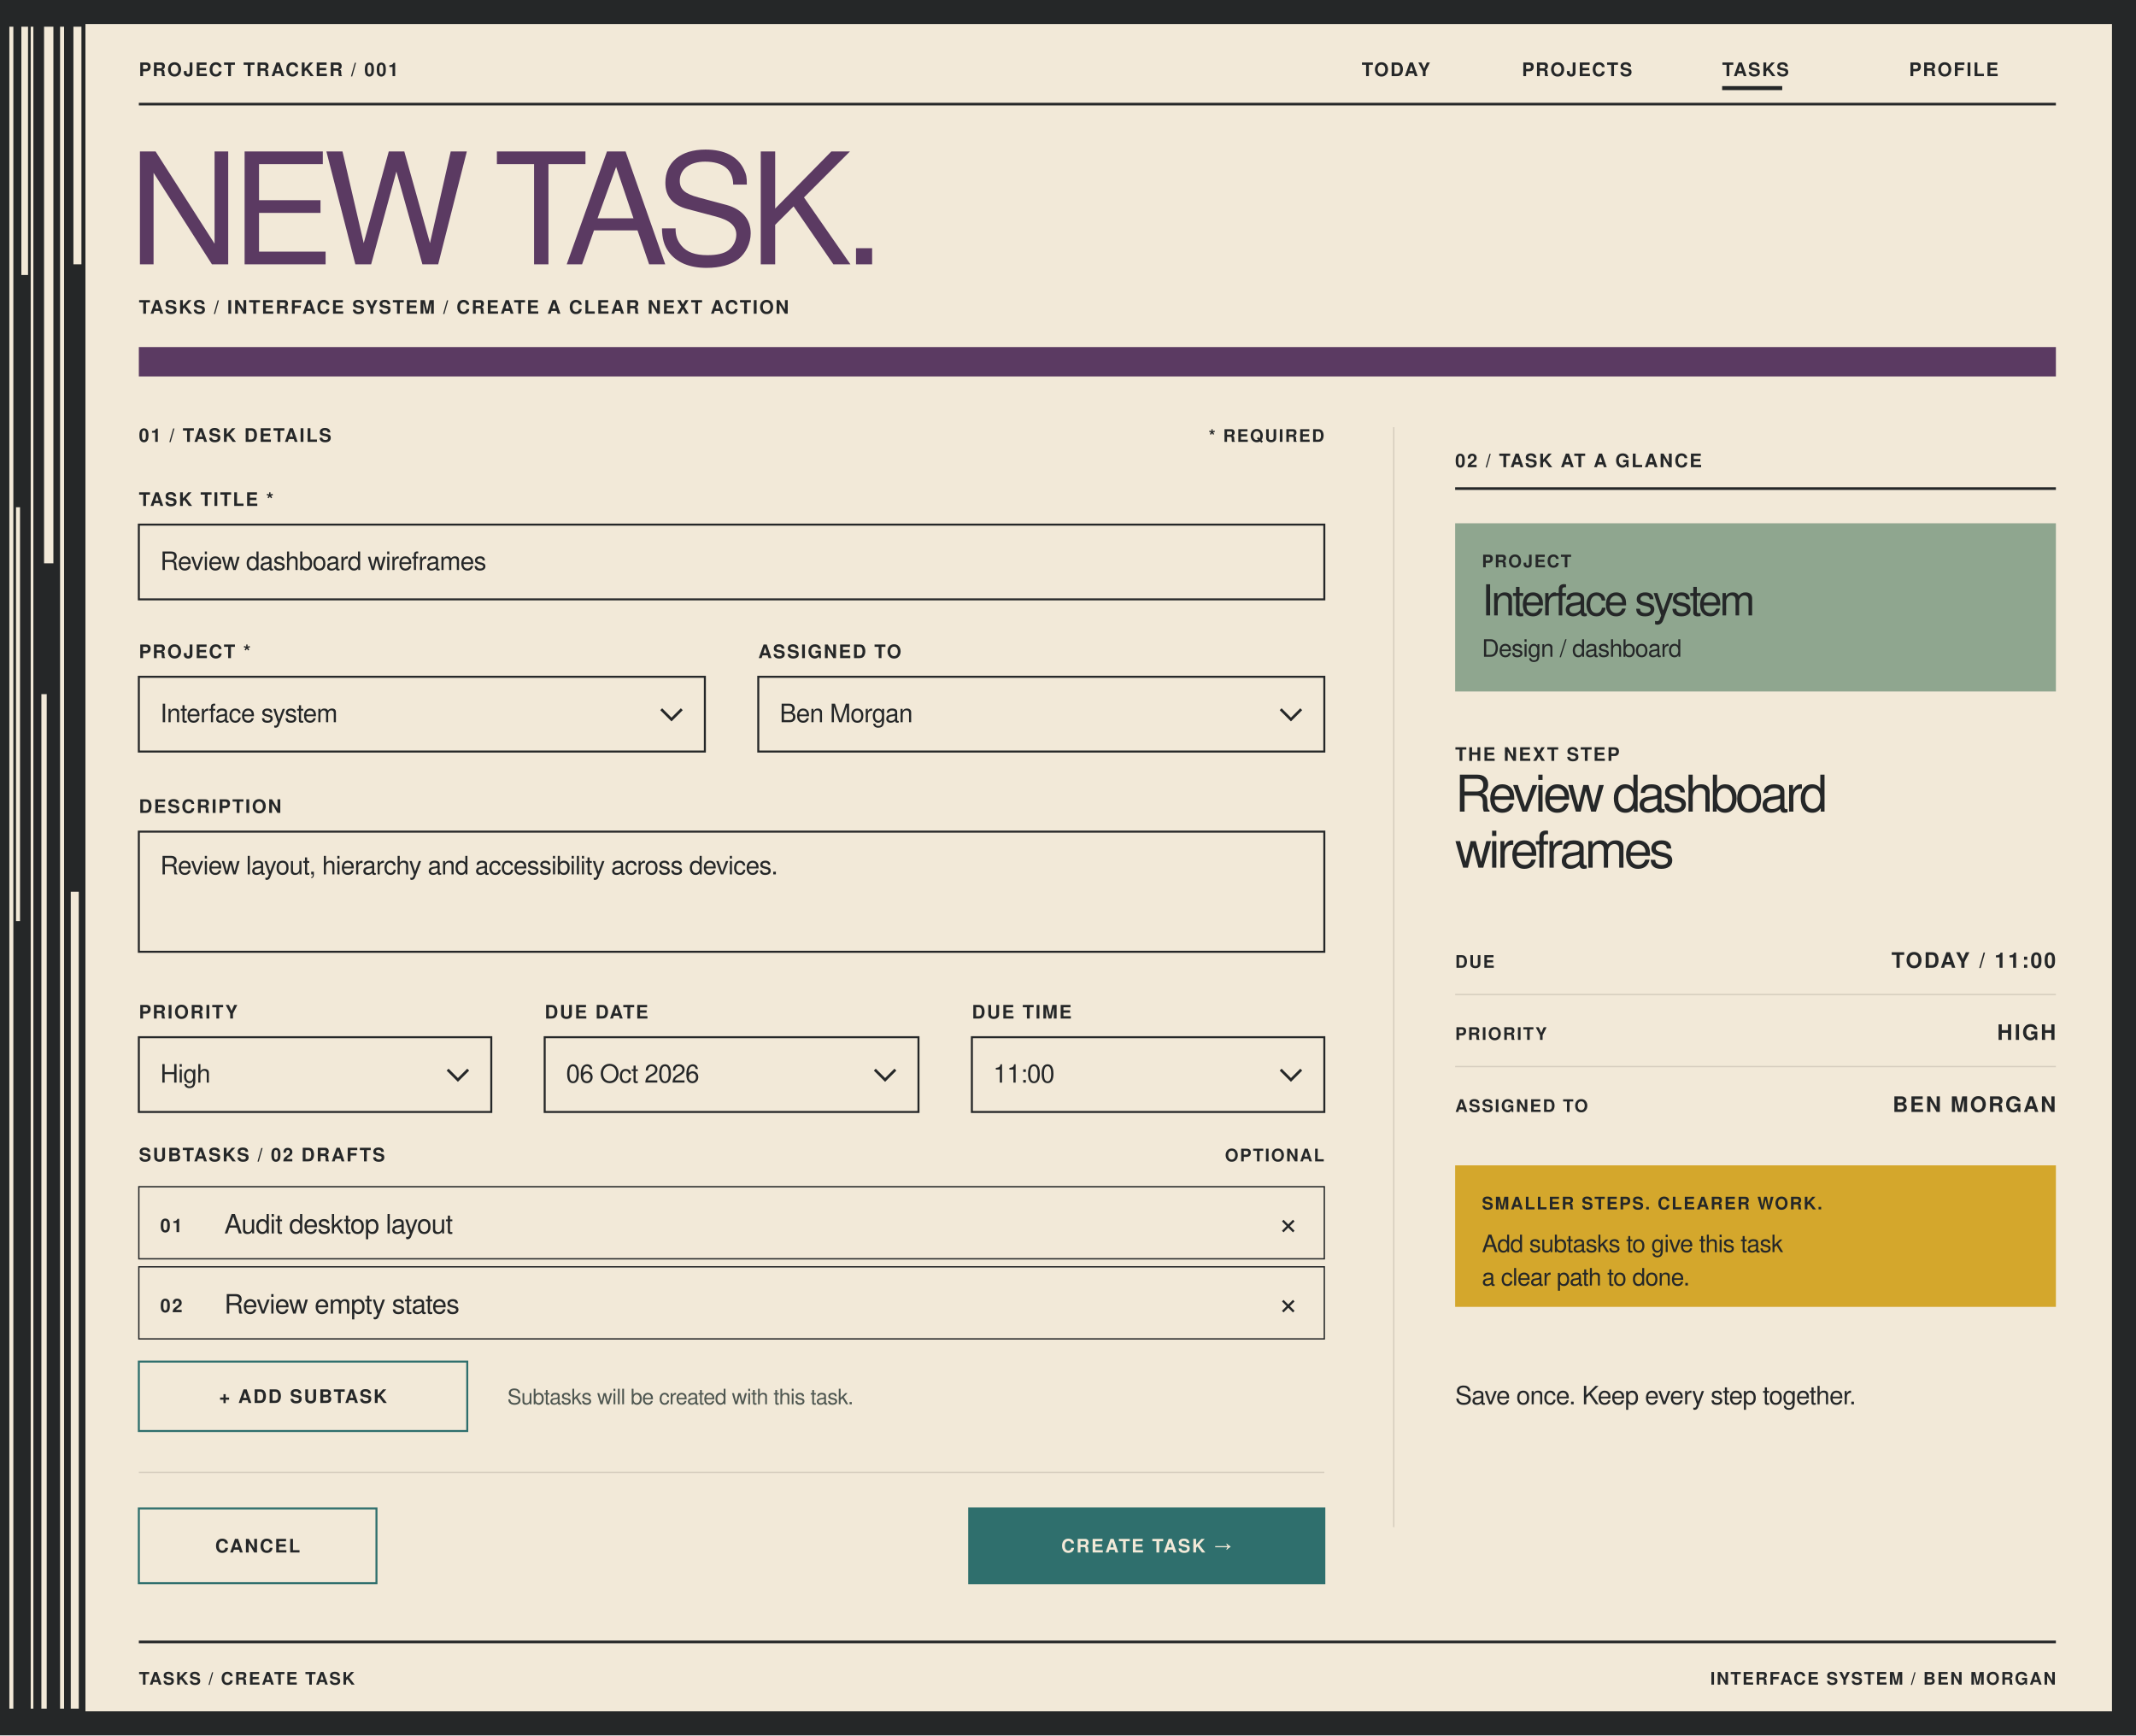
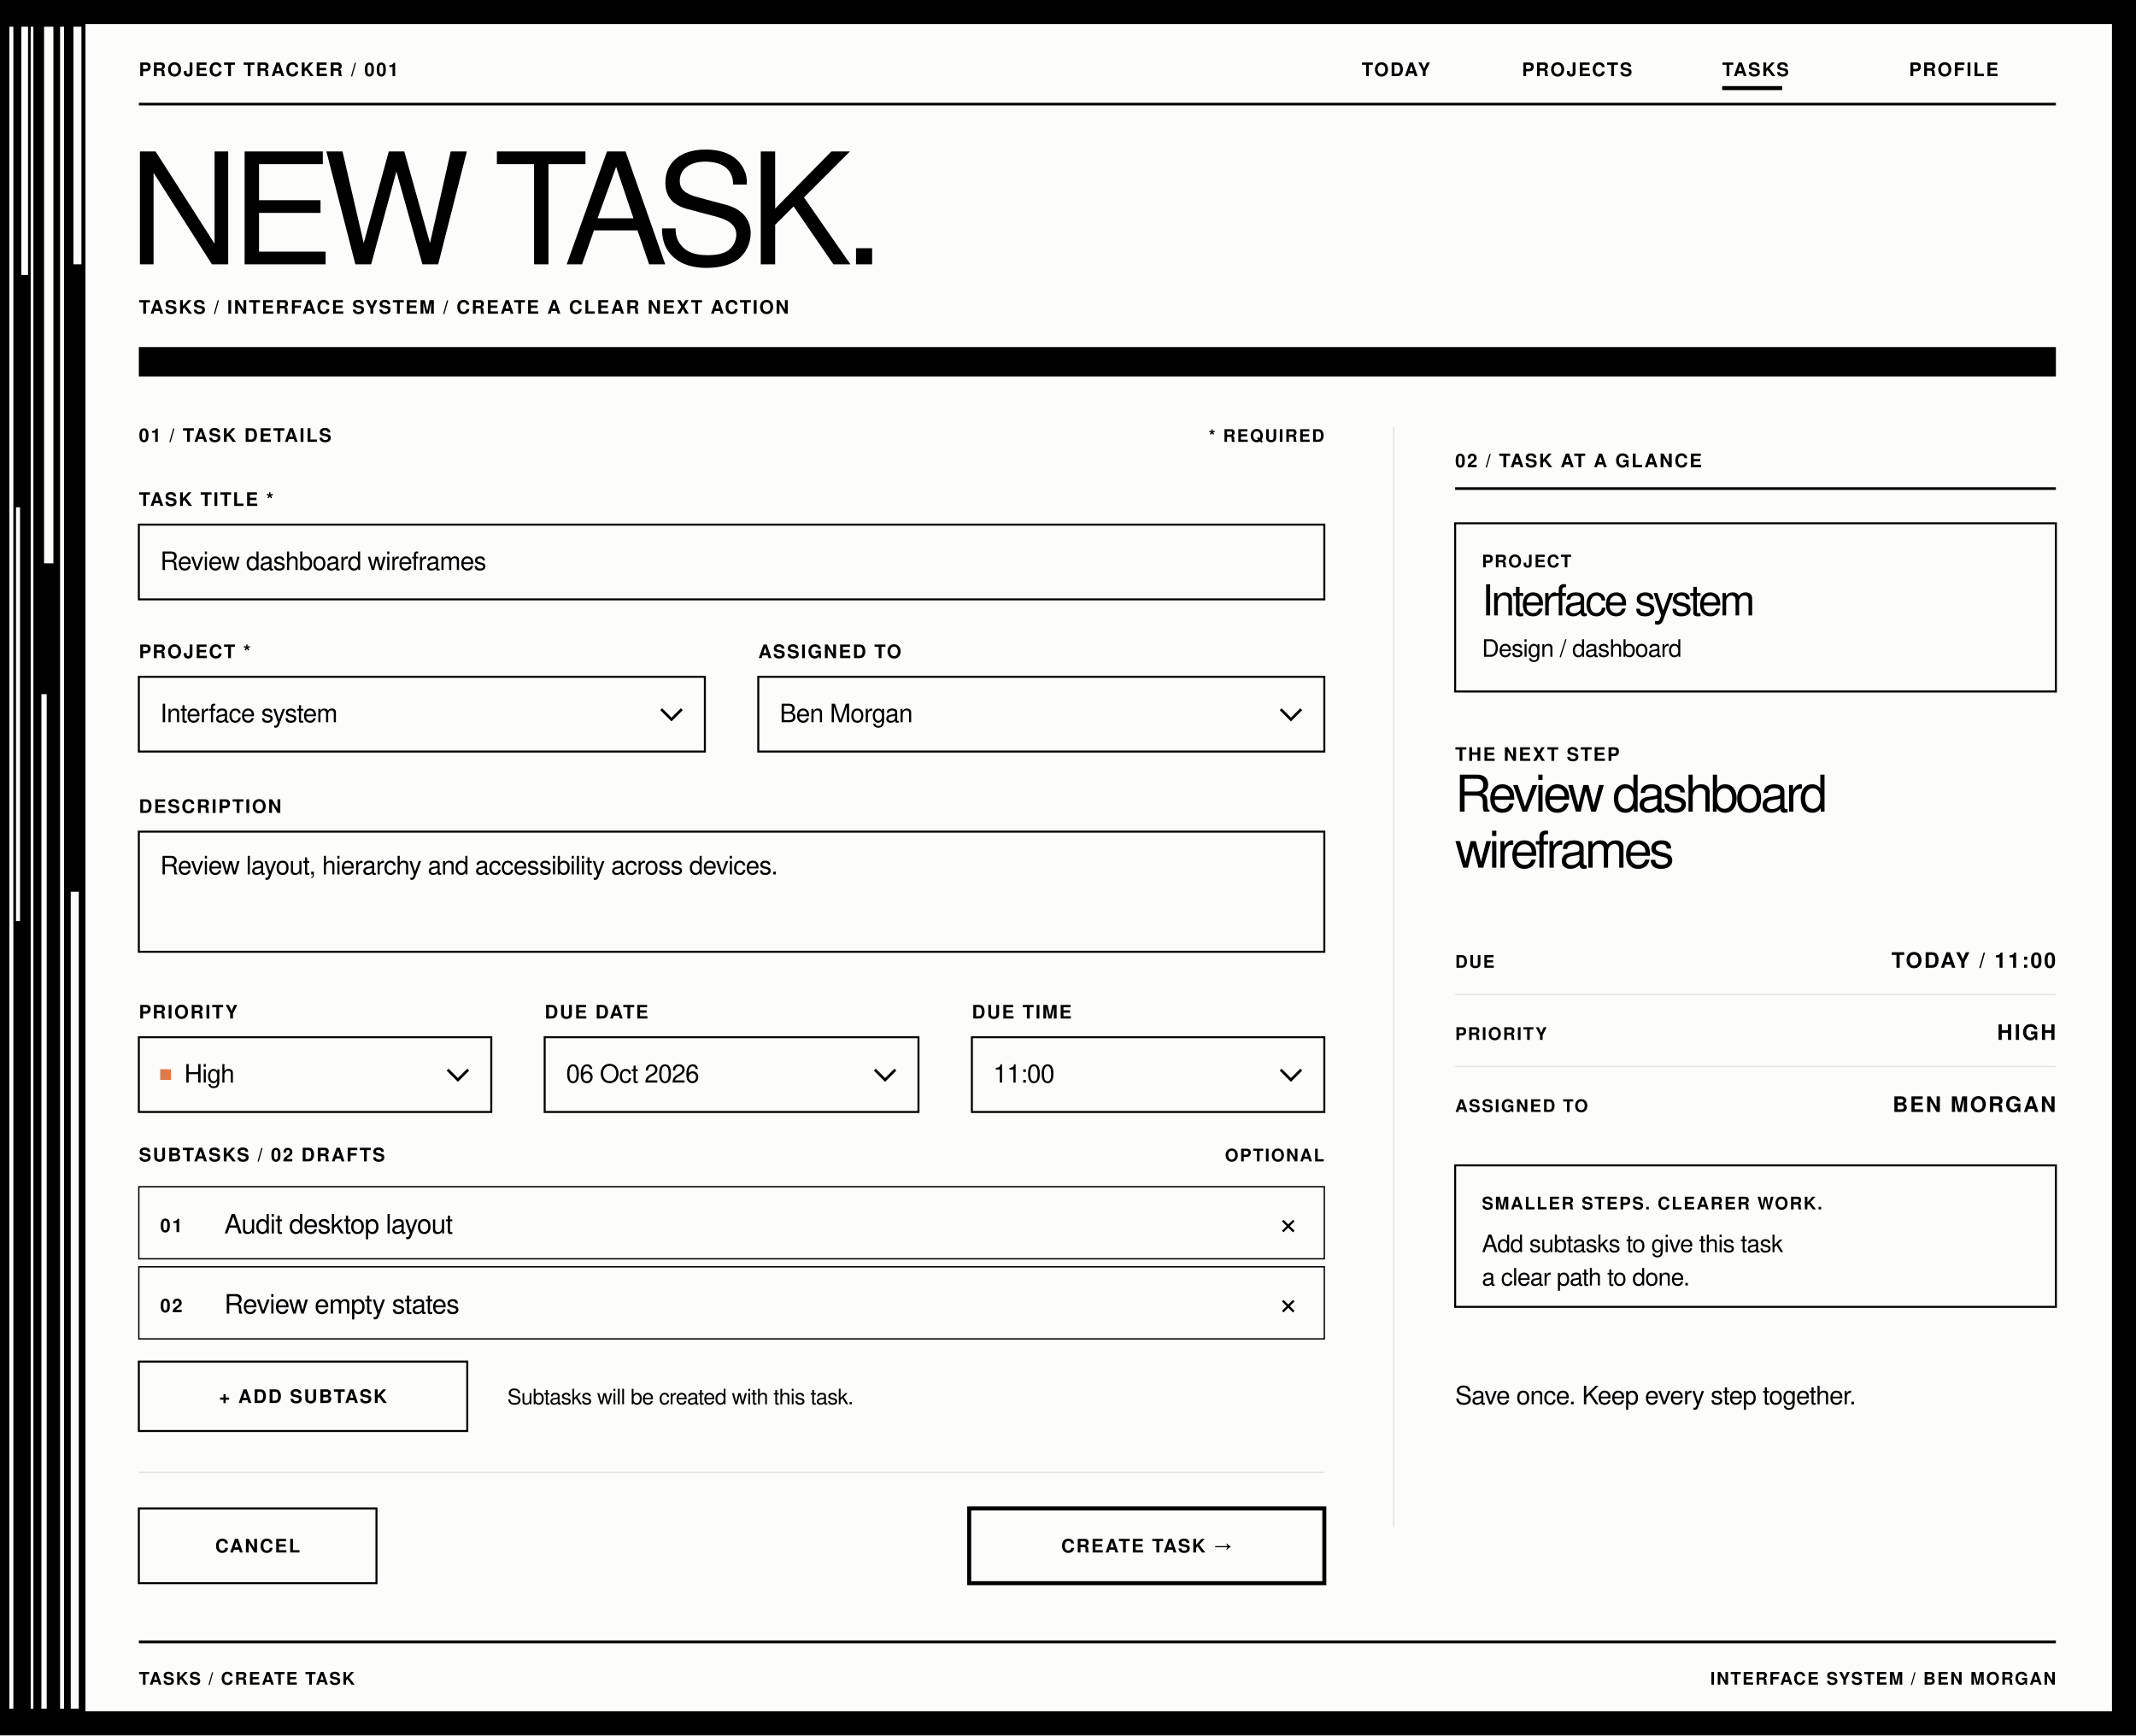
<svg xmlns="http://www.w3.org/2000/svg" width="1600" height="1300" viewBox="0 0 1600 1300" role="img" aria-labelledby="title desc">
-   <style>text{font-family:"Helvetica Neue",Helvetica,Arial,sans-serif;fill:#252728}.display{font-weight:400;letter-spacing:-.06em}.label{font-weight:600;letter-spacing:.08em}.body{font-weight:400;letter-spacing:-.02em}</style>
-   <rect x="0" y="0" width="1600" height="1300" fill="#252728" />
-   <rect x="7" y="20" width="3" height="1260" fill="#F2E9D8" />
-   <rect x="16" y="20" width="5" height="186" fill="#F2E9D8" />
-   <rect x="23" y="20" width="2" height="1260" fill="#F2E9D8" />
-   <rect x="33" y="20" width="7" height="402" fill="#F2E9D8" />
-   <rect x="45" y="20" width="3" height="1260" fill="#F2E9D8" />
-   <rect x="55" y="20" width="6" height="178" fill="#F2E9D8" />
-   <rect x="12" y="380" width="3" height="310" fill="#F2E9D8" />
-   <rect x="31" y="520" width="4" height="760" fill="#F2E9D8" />
-   <rect x="53" y="668" width="6" height="612" fill="#F2E9D8" />
-   <rect x="64" y="18" width="1518" height="1264" fill="#F2E9D8" />
-   <text x="104" y="57" font-size="14" class="label" text-anchor="start" style="fill:#252728">PROJECT TRACKER / 001</text>
-   <text x="1020" y="57" font-size="14" class="label" text-anchor="start" style="fill:#252728">TODAY</text>
-   <text x="1140" y="57" font-size="14" class="label" text-anchor="start" style="fill:#252728">PROJECTS</text>
-   <text x="1290" y="57" font-size="14" class="label" text-anchor="start" style="fill:#252728">TASKS</text>
-   <line x1="1290" y1="66" x2="1335" y2="66" stroke="#252728" stroke-width="3" />
-   <text x="1430" y="57" font-size="14" class="label" text-anchor="start" style="fill:#252728">PROFILE</text>
-   <line x1="104" y1="78" x2="1540" y2="78" stroke="#252728" stroke-width="2" />
-   <text x="96" y="198" font-size="116" class="display" text-anchor="start" style="fill:#5B3A62">NEW TASK.</text>
-   <text x="104" y="235" font-size="14" class="label" text-anchor="start" style="fill:#252728">TASKS / INTERFACE SYSTEM / CREATE A CLEAR NEXT ACTION</text>
-   <rect x="104" y="260" width="1436" height="22" fill="#5B3A62" />
-   <line x1="1044" y1="320" x2="1044" y2="1144" stroke="#D6CDBE" stroke-width="1" />
-   <text x="104" y="331" font-size="14" class="label" text-anchor="start" style="fill:#252728">01 / TASK DETAILS</text>
-   <text x="992" y="331" font-size="13" class="label" text-anchor="end" style="fill:#252728">* REQUIRED</text>
-   <text x="104" y="379" font-size="14" class="label" text-anchor="start" style="fill:#252728">TASK TITLE *</text>
-   <rect x="104" y="393" width="888" height="56" fill="#F2E9D8" stroke="#252728" stroke-width="1.5" />
-   <text x="120" y="427.0" font-size="19" class="body" text-anchor="start" style="fill:#252728">Review dashboard wireframes</text>
-   <text x="104" y="493" font-size="14" class="label" text-anchor="start" style="fill:#252728">PROJECT *</text>
-   <rect x="104" y="507" width="424" height="56" fill="#F2E9D8" stroke="#252728" stroke-width="1.5" />
-   <text x="120" y="541.0" font-size="19" class="body" text-anchor="start" style="fill:#252728">Interface system</text>
-   <path d="M 496 532.0 l 7 7 l 7 -7" fill="none" stroke="#252728" stroke-width="2" stroke-linecap="square" stroke-linejoin="miter" />
-   <text x="568" y="493" font-size="14" class="label" text-anchor="start" style="fill:#252728">ASSIGNED TO</text>
-   <rect x="568" y="507" width="424" height="56" fill="#F2E9D8" stroke="#252728" stroke-width="1.5" />
-   <text x="584" y="541.0" font-size="19" class="body" text-anchor="start" style="fill:#252728">Ben Morgan</text>
-   <path d="M 960 532.0 l 7 7 l 7 -7" fill="none" stroke="#252728" stroke-width="2" stroke-linecap="square" stroke-linejoin="miter" />
-   <text x="104" y="609" font-size="14" class="label" text-anchor="start" style="fill:#252728">DESCRIPTION</text>
-   <rect x="104" y="623" width="888" height="90" fill="#F2E9D8" stroke="#252728" stroke-width="1.5" />
-   <text x="120" y="655" font-size="19" class="body" text-anchor="start" style="fill:#252728">Review layout, hierarchy and accessibility across devices.</text>
-   <text x="104" y="763" font-size="14" class="label" text-anchor="start" style="fill:#252728">PRIORITY</text>
-   <rect x="104" y="777" width="264" height="56" fill="#F2E9D8" stroke="#252728" stroke-width="1.5" />
-   <text x="120" y="811.0" font-size="19" class="body" text-anchor="start" style="fill:#252728">High</text>
-   <path d="M 336 802.0 l 7 7 l 7 -7" fill="none" stroke="#252728" stroke-width="2" stroke-linecap="square" stroke-linejoin="miter" />
-   <text x="408" y="763" font-size="14" class="label" text-anchor="start" style="fill:#252728">DUE DATE</text>
-   <rect x="408" y="777" width="280" height="56" fill="#F2E9D8" stroke="#252728" stroke-width="1.5" />
-   <text x="424" y="811.0" font-size="19" class="body" text-anchor="start" style="fill:#252728">06 Oct 2026</text>
-   <path d="M 656 802.0 l 7 7 l 7 -7" fill="none" stroke="#252728" stroke-width="2" stroke-linecap="square" stroke-linejoin="miter" />
-   <text x="728" y="763" font-size="14" class="label" text-anchor="start" style="fill:#252728">DUE TIME</text>
-   <rect x="728" y="777" width="264" height="56" fill="#F2E9D8" stroke="#252728" stroke-width="1.5" />
-   <text x="744" y="811.0" font-size="19" class="body" text-anchor="start" style="fill:#252728">11:00</text>
-   <path d="M 960 802.0 l 7 7 l 7 -7" fill="none" stroke="#252728" stroke-width="2" stroke-linecap="square" stroke-linejoin="miter" />
-   <text x="104" y="870" font-size="14" class="label" text-anchor="start" style="fill:#252728">SUBTASKS / 02 DRAFTS</text>
-   <text x="992" y="870" font-size="13" class="label" text-anchor="end" style="fill:#252728">OPTIONAL</text>
-   <rect x="104" y="889" width="888" height="54" fill="#F2E9D8" stroke="#252728" stroke-width="1" />
-   <text x="120" y="923" font-size="14" class="label" text-anchor="start" style="fill:#252728">01</text>
-   <text x="168" y="924" font-size="20" class="body" text-anchor="start" style="fill:#252728">Audit desktop layout</text>
-   <text x="965" y="924" font-size="24" class="body" text-anchor="middle" style="fill:#252728">×</text>
-   <rect x="104" y="949" width="888" height="54" fill="#F2E9D8" stroke="#252728" stroke-width="1" />
-   <text x="120" y="983" font-size="14" class="label" text-anchor="start" style="fill:#252728">02</text>
-   <text x="168" y="984" font-size="20" class="body" text-anchor="start" style="fill:#252728">Review empty states</text>
-   <text x="965" y="984" font-size="24" class="body" text-anchor="middle" style="fill:#252728">×</text>
-   <rect x="104" y="1020" width="246" height="52" fill="#F2E9D8" stroke="#2F6F6D" stroke-width="1.5" />
-   <text x="227.0" y="1051.0" font-size="14" class="label" text-anchor="middle" style="fill:#252728">+ ADD SUBTASK</text>
-   <text x="380" y="1052" font-size="16" class="body" text-anchor="start" style="fill:#4E5650">Subtasks will be created with this task.</text>
-   <line x1="104" y1="1103" x2="992" y2="1103" stroke="#D6CDBE" stroke-width="1" />
-   <rect x="104" y="1130" width="178" height="56" fill="#F2E9D8" stroke="#2F6F6D" stroke-width="1.5" />
-   <text x="193.0" y="1163.0" font-size="14" class="label" text-anchor="middle" style="fill:#252728">CANCEL</text>
-   <rect x="726" y="1130" width="266" height="56" fill="#2F6F6D" stroke="#2F6F6D" stroke-width="1.5" />
-   <text x="859.0" y="1163.0" font-size="14" class="label" text-anchor="middle" style="fill:#F2E9D8">CREATE TASK →</text>
-   <text x="1090" y="350" font-size="14" class="label" text-anchor="start" style="fill:#252728">02 / TASK AT A GLANCE</text>
-   <line x1="1090" y1="366" x2="1540" y2="366" stroke="#252728" stroke-width="2" />
-   <rect x="1090" y="392" width="450" height="126" fill="#8FA68F" />
-   <text x="1110" y="425" font-size="13" class="label" text-anchor="start" style="fill:#252728">PROJECT</text>
-   <text x="1110" y="461" font-size="32" class="display" text-anchor="start" style="fill:#252728">Interface system</text>
-   <text x="1110" y="492" font-size="18" class="body" text-anchor="start" style="fill:#252728">Design / dashboard</text>
-   <text x="1090" y="570" font-size="14" class="label" text-anchor="start" style="fill:#252728">THE NEXT STEP</text>
-   <text x="1090" y="608" font-size="38" class="display" text-anchor="start" style="fill:#252728">Review dashboard</text>
-   <text x="1090" y="650" font-size="38" class="display" text-anchor="start" style="fill:#252728">wireframes</text>
-   <text x="1090" y="725" font-size="13" class="label" text-anchor="start" style="fill:#252728">DUE</text>
-   <text x="1540" y="725" font-size="16" class="label" text-anchor="end" style="fill:#252728">TODAY / 11:00</text>
-   <line x1="1090" y1="745" x2="1540" y2="745" stroke="#D6CDBE" stroke-width="1" />
-   <text x="1090" y="779" font-size="13" class="label" text-anchor="start" style="fill:#252728">PRIORITY</text>
-   <text x="1540" y="779" font-size="16" class="label" text-anchor="end" style="fill:#252728">HIGH</text>
-   <line x1="1090" y1="799" x2="1540" y2="799" stroke="#D6CDBE" stroke-width="1" />
-   <text x="1090" y="833" font-size="13" class="label" text-anchor="start" style="fill:#252728">ASSIGNED TO</text>
-   <text x="1540" y="833" font-size="16" class="label" text-anchor="end" style="fill:#252728">BEN MORGAN</text>
-   <rect x="1090" y="873" width="450" height="106" fill="#D4A72C" />
-   <text x="1110" y="906" font-size="13" class="label" text-anchor="start" style="fill:#252728">SMALLER STEPS. CLEARER WORK.</text>
-   <text x="1110" y="938" font-size="18" class="body" text-anchor="start" style="fill:#252728">Add subtasks to give this task</text>
-   <text x="1110" y="963" font-size="18" class="body" text-anchor="start" style="fill:#252728">a clear path to done.</text>
-   <text x="1090" y="1052" font-size="19" class="body" text-anchor="start" style="fill:#252728">Save once. Keep every step together.</text>
-   <line x1="104" y1="1230" x2="1540" y2="1230" stroke="#252728" stroke-width="2" />
-   <text x="104" y="1262" font-size="13" class="label" text-anchor="start" style="fill:#252728">TASKS / CREATE TASK</text>
-   <text x="1540" y="1262" font-size="13" class="label" text-anchor="end" style="fill:#252728">INTERFACE SYSTEM / BEN MORGAN</text>
+   <style>text{font-family:"Helvetica Neue",Helvetica,Arial,sans-serif;fill:#000000}.display{font-weight:400;letter-spacing:-.06em}.label{font-weight:600;letter-spacing:.08em}.body{font-weight:400;letter-spacing:-.02em}</style>
+   <rect x="0" y="0" width="1600" height="1300" fill="#000000" />
+   <rect x="7" y="20" width="3" height="1260" fill="#FCFCFA" />
+   <rect x="16" y="20" width="5" height="186" fill="#FCFCFA" />
+   <rect x="23" y="20" width="2" height="1260" fill="#FCFCFA" />
+   <rect x="33" y="20" width="7" height="402" fill="#FCFCFA" />
+   <rect x="45" y="20" width="3" height="1260" fill="#FCFCFA" />
+   <rect x="55" y="20" width="6" height="178" fill="#FCFCFA" />
+   <rect x="12" y="380" width="3" height="310" fill="#FCFCFA" />
+   <rect x="31" y="520" width="4" height="760" fill="#FCFCFA" />
+   <rect x="53" y="668" width="6" height="612" fill="#FCFCFA" />
+   <rect x="64" y="18" width="1518" height="1264" fill="#FCFCFA" />
+   <text x="104" y="57" font-size="14" class="label" text-anchor="start" style="fill:#000000">PROJECT TRACKER / 001</text>
+   <text x="1020" y="57" font-size="14" class="label" text-anchor="start" style="fill:#000000">TODAY</text>
+   <text x="1140" y="57" font-size="14" class="label" text-anchor="start" style="fill:#000000">PROJECTS</text>
+   <text x="1290" y="57" font-size="14" class="label" text-anchor="start" style="fill:#000000">TASKS</text>
+   <line x1="1290" y1="66" x2="1335" y2="66" stroke="#000000" stroke-width="3" />
+   <text x="1430" y="57" font-size="14" class="label" text-anchor="start" style="fill:#000000">PROFILE</text>
+   <line x1="104" y1="78" x2="1540" y2="78" stroke="#000000" stroke-width="2" />
+   <text x="96" y="198" font-size="116" class="display" text-anchor="start" style="fill:#000000">NEW TASK.</text>
+   <text x="104" y="235" font-size="14" class="label" text-anchor="start" style="fill:#000000">TASKS / INTERFACE SYSTEM / CREATE A CLEAR NEXT ACTION</text>
+   <rect x="104" y="260" width="1436" height="22" fill="#000000" />
+   <line x1="1044" y1="320" x2="1044" y2="1144" stroke="#E3E3DF" stroke-width="1" />
+   <text x="104" y="331" font-size="14" class="label" text-anchor="start" style="fill:#000000">01 / TASK DETAILS</text>
+   <text x="992" y="331" font-size="13" class="label" text-anchor="end" style="fill:#000000">* REQUIRED</text>
+   <text x="104" y="379" font-size="14" class="label" text-anchor="start" style="fill:#000000">TASK TITLE *</text>
+   <rect x="104" y="393" width="888" height="56" fill="#FCFCFA" stroke="#000000" stroke-width="1.5" />
+   <text x="120" y="427.0" font-size="19" class="body" text-anchor="start" style="fill:#000000">Review dashboard wireframes</text>
+   <text x="104" y="493" font-size="14" class="label" text-anchor="start" style="fill:#000000">PROJECT *</text>
+   <rect x="104" y="507" width="424" height="56" fill="#FCFCFA" stroke="#000000" stroke-width="1.5" />
+   <text x="120" y="541.0" font-size="19" class="body" text-anchor="start" style="fill:#000000">Interface system</text>
+   <path d="M 496 532.0 l 7 7 l 7 -7" fill="none" stroke="#000000" stroke-width="2" stroke-linecap="square" stroke-linejoin="miter" />
+   <text x="568" y="493" font-size="14" class="label" text-anchor="start" style="fill:#000000">ASSIGNED TO</text>
+   <rect x="568" y="507" width="424" height="56" fill="#FCFCFA" stroke="#000000" stroke-width="1.5" />
+   <text x="584" y="541.0" font-size="19" class="body" text-anchor="start" style="fill:#000000">Ben Morgan</text>
+   <path d="M 960 532.0 l 7 7 l 7 -7" fill="none" stroke="#000000" stroke-width="2" stroke-linecap="square" stroke-linejoin="miter" />
+   <text x="104" y="609" font-size="14" class="label" text-anchor="start" style="fill:#000000">DESCRIPTION</text>
+   <rect x="104" y="623" width="888" height="90" fill="#FCFCFA" stroke="#000000" stroke-width="1.5" />
+   <text x="120" y="655" font-size="19" class="body" text-anchor="start" style="fill:#000000">Review layout, hierarchy and accessibility across devices.</text>
+   <text x="104" y="763" font-size="14" class="label" text-anchor="start" style="fill:#000000">PRIORITY</text>
+   <rect x="104" y="777" width="264" height="56" fill="#FCFCFA" stroke="#000000" stroke-width="1.5" />
+   <rect x="120" y="801.0" width="8" height="8" fill="#E07A47" />
+   <text x="138" y="811.0" font-size="19" class="body" text-anchor="start" style="fill:#000000">High</text>
+   <path d="M 336 802.0 l 7 7 l 7 -7" fill="none" stroke="#000000" stroke-width="2" stroke-linecap="square" stroke-linejoin="miter" />
+   <text x="408" y="763" font-size="14" class="label" text-anchor="start" style="fill:#000000">DUE DATE</text>
+   <rect x="408" y="777" width="280" height="56" fill="#FCFCFA" stroke="#000000" stroke-width="1.5" />
+   <text x="424" y="811.0" font-size="19" class="body" text-anchor="start" style="fill:#000000">06 Oct 2026</text>
+   <path d="M 656 802.0 l 7 7 l 7 -7" fill="none" stroke="#000000" stroke-width="2" stroke-linecap="square" stroke-linejoin="miter" />
+   <text x="728" y="763" font-size="14" class="label" text-anchor="start" style="fill:#000000">DUE TIME</text>
+   <rect x="728" y="777" width="264" height="56" fill="#FCFCFA" stroke="#000000" stroke-width="1.5" />
+   <text x="744" y="811.0" font-size="19" class="body" text-anchor="start" style="fill:#000000">11:00</text>
+   <path d="M 960 802.0 l 7 7 l 7 -7" fill="none" stroke="#000000" stroke-width="2" stroke-linecap="square" stroke-linejoin="miter" />
+   <text x="104" y="870" font-size="14" class="label" text-anchor="start" style="fill:#000000">SUBTASKS / 02 DRAFTS</text>
+   <text x="992" y="870" font-size="13" class="label" text-anchor="end" style="fill:#000000">OPTIONAL</text>
+   <rect x="104" y="889" width="888" height="54" fill="#FCFCFA" stroke="#000000" stroke-width="1" />
+   <text x="120" y="923" font-size="14" class="label" text-anchor="start" style="fill:#000000">01</text>
+   <text x="168" y="924" font-size="20" class="body" text-anchor="start" style="fill:#000000">Audit desktop layout</text>
+   <text x="965" y="924" font-size="24" class="body" text-anchor="middle" style="fill:#000000">×</text>
+   <rect x="104" y="949" width="888" height="54" fill="#FCFCFA" stroke="#000000" stroke-width="1" />
+   <text x="120" y="983" font-size="14" class="label" text-anchor="start" style="fill:#000000">02</text>
+   <text x="168" y="984" font-size="20" class="body" text-anchor="start" style="fill:#000000">Review empty states</text>
+   <text x="965" y="984" font-size="24" class="body" text-anchor="middle" style="fill:#000000">×</text>
+   <rect x="104" y="1020" width="246" height="52" fill="#FCFCFA" stroke="#000000" stroke-width="1.5" />
+   <text x="227.0" y="1051.0" font-size="14" class="label" text-anchor="middle" style="fill:#000000">+ ADD SUBTASK</text>
+   <text x="380" y="1052" font-size="16" class="body" text-anchor="start" style="fill:#000000">Subtasks will be created with this task.</text>
+   <line x1="104" y1="1103" x2="992" y2="1103" stroke="#E3E3DF" stroke-width="1" />
+   <rect x="104" y="1130" width="178" height="56" fill="#FCFCFA" stroke="#000000" stroke-width="1.5" />
+   <text x="193.0" y="1163.0" font-size="14" class="label" text-anchor="middle" style="fill:#000000">CANCEL</text>
+   <rect x="726" y="1130" width="266" height="56" fill="#FCFCFA" stroke="#000000" stroke-width="3" />
+   <text x="859.0" y="1163.0" font-size="14" class="label" text-anchor="middle" style="fill:#000000">CREATE TASK →</text>
+   <text x="1090" y="350" font-size="14" class="label" text-anchor="start" style="fill:#000000">02 / TASK AT A GLANCE</text>
+   <line x1="1090" y1="366" x2="1540" y2="366" stroke="#000000" stroke-width="2" />
+   <rect x="1090" y="392" width="450" height="126" fill="#FCFCFA" stroke="#000000" stroke-width="1.5" />
+   <text x="1110" y="425" font-size="13" class="label" text-anchor="start" style="fill:#000000">PROJECT</text>
+   <text x="1110" y="461" font-size="32" class="display" text-anchor="start" style="fill:#000000">Interface system</text>
+   <text x="1110" y="492" font-size="18" class="body" text-anchor="start" style="fill:#000000">Design / dashboard</text>
+   <text x="1090" y="570" font-size="14" class="label" text-anchor="start" style="fill:#000000">THE NEXT STEP</text>
+   <text x="1090" y="608" font-size="38" class="display" text-anchor="start" style="fill:#000000">Review dashboard</text>
+   <text x="1090" y="650" font-size="38" class="display" text-anchor="start" style="fill:#000000">wireframes</text>
+   <text x="1090" y="725" font-size="13" class="label" text-anchor="start" style="fill:#000000">DUE</text>
+   <text x="1540" y="725" font-size="16" class="label" text-anchor="end" style="fill:#000000">TODAY / 11:00</text>
+   <line x1="1090" y1="745" x2="1540" y2="745" stroke="#E3E3DF" stroke-width="1" />
+   <text x="1090" y="779" font-size="13" class="label" text-anchor="start" style="fill:#000000">PRIORITY</text>
+   <text x="1540" y="779" font-size="16" class="label" text-anchor="end" style="fill:#000000">HIGH</text>
+   <line x1="1090" y1="799" x2="1540" y2="799" stroke="#E3E3DF" stroke-width="1" />
+   <text x="1090" y="833" font-size="13" class="label" text-anchor="start" style="fill:#000000">ASSIGNED TO</text>
+   <text x="1540" y="833" font-size="16" class="label" text-anchor="end" style="fill:#000000">BEN MORGAN</text>
+   <rect x="1090" y="873" width="450" height="106" fill="#FCFCFA" stroke="#000000" stroke-width="1.5" />
+   <text x="1110" y="906" font-size="13" class="label" text-anchor="start" style="fill:#000000">SMALLER STEPS. CLEARER WORK.</text>
+   <text x="1110" y="938" font-size="18" class="body" text-anchor="start" style="fill:#000000">Add subtasks to give this task</text>
+   <text x="1110" y="963" font-size="18" class="body" text-anchor="start" style="fill:#000000">a clear path to done.</text>
+   <text x="1090" y="1052" font-size="19" class="body" text-anchor="start" style="fill:#000000">Save once. Keep every step together.</text>
+   <line x1="104" y1="1230" x2="1540" y2="1230" stroke="#000000" stroke-width="2" />
+   <text x="104" y="1262" font-size="13" class="label" text-anchor="start" style="fill:#000000">TASKS / CREATE TASK</text>
+   <text x="1540" y="1262" font-size="13" class="label" text-anchor="end" style="fill:#000000">INTERFACE SYSTEM / BEN MORGAN</text>
</svg>
